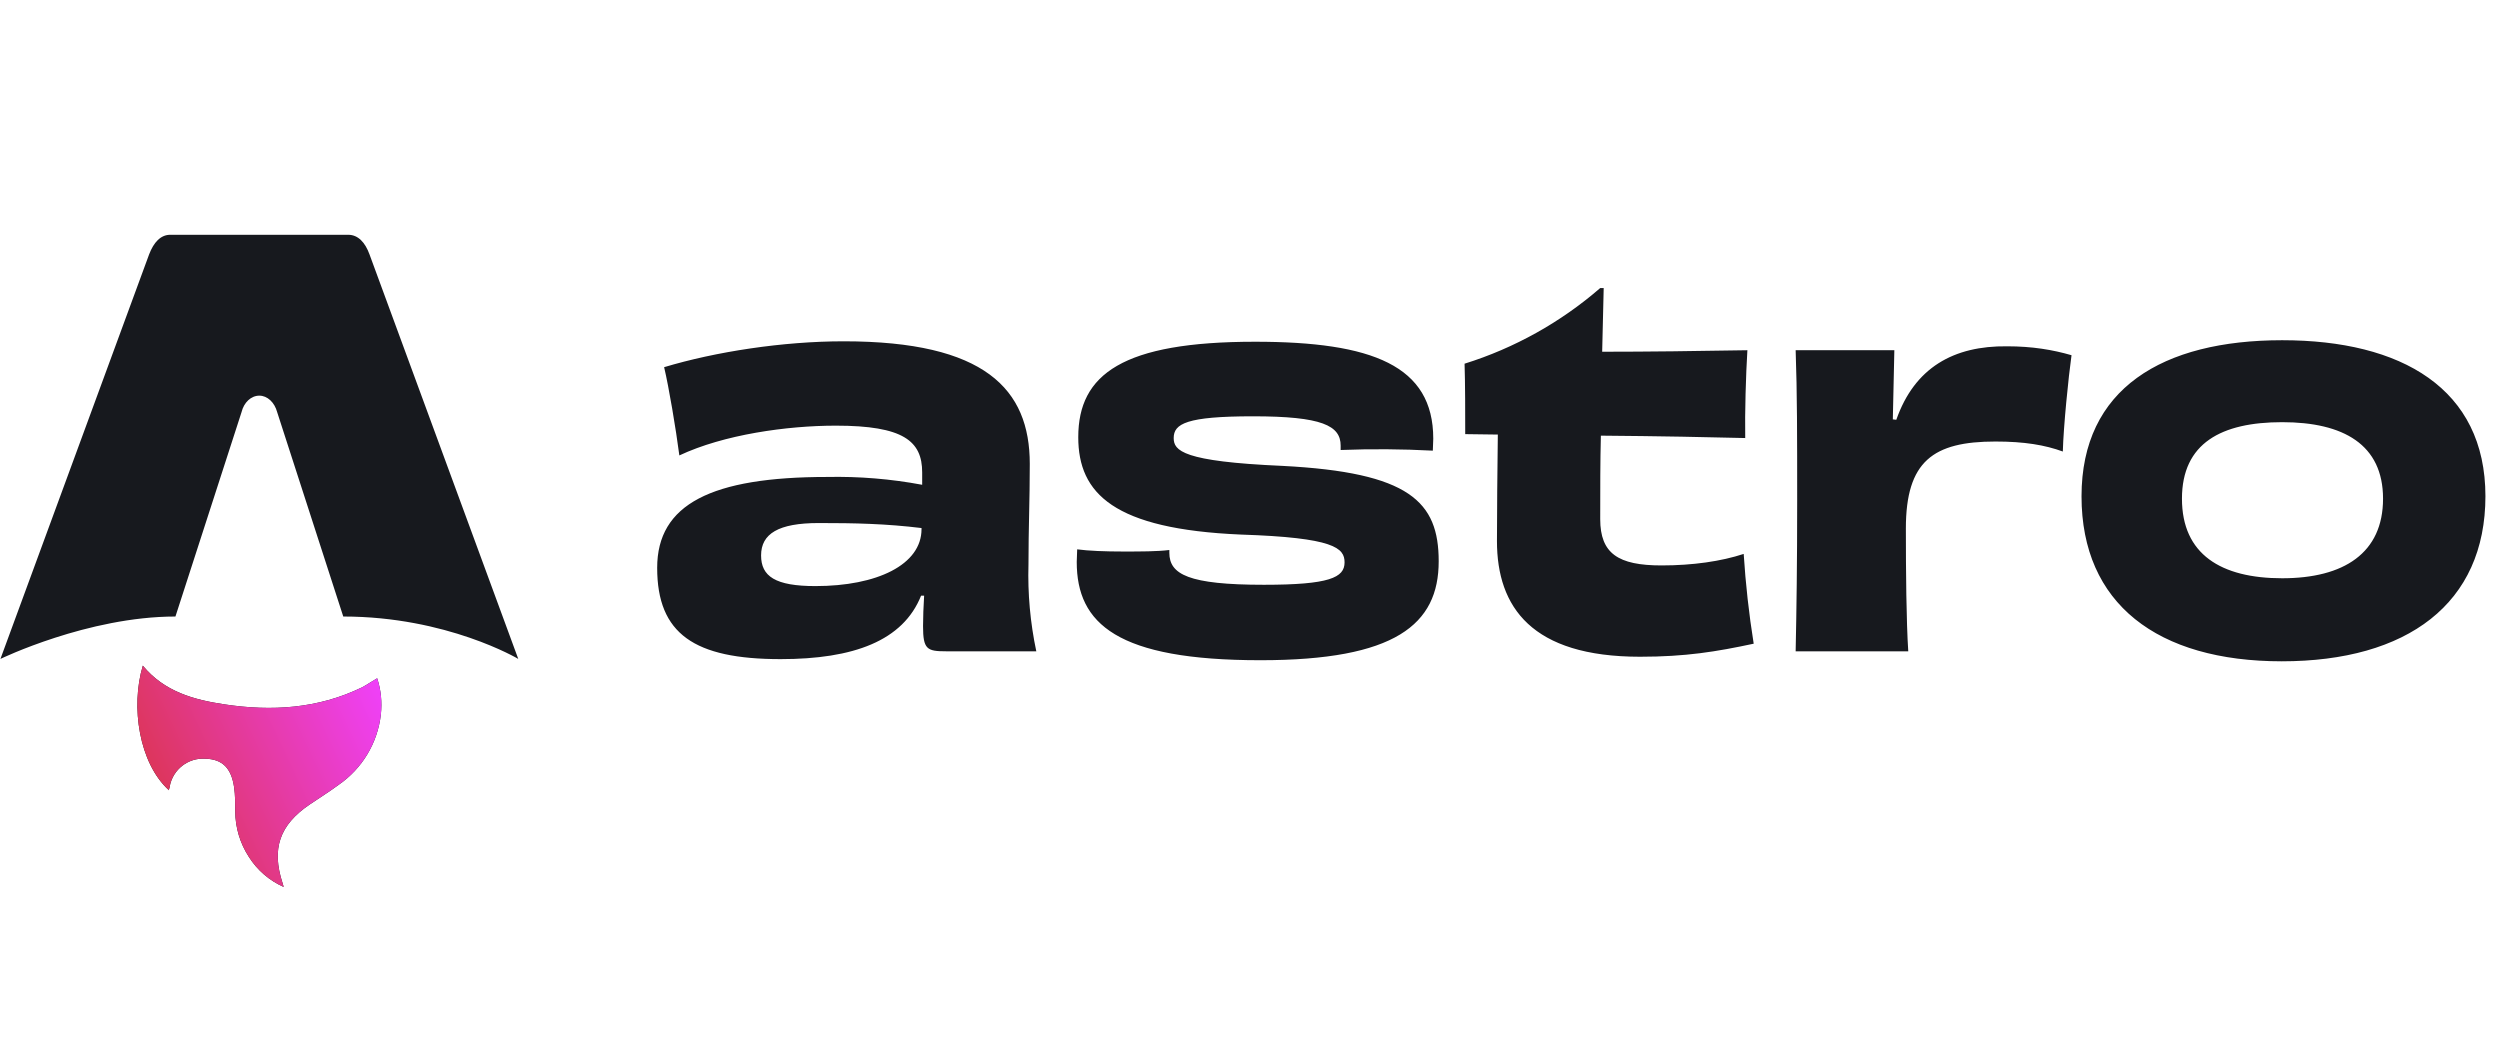
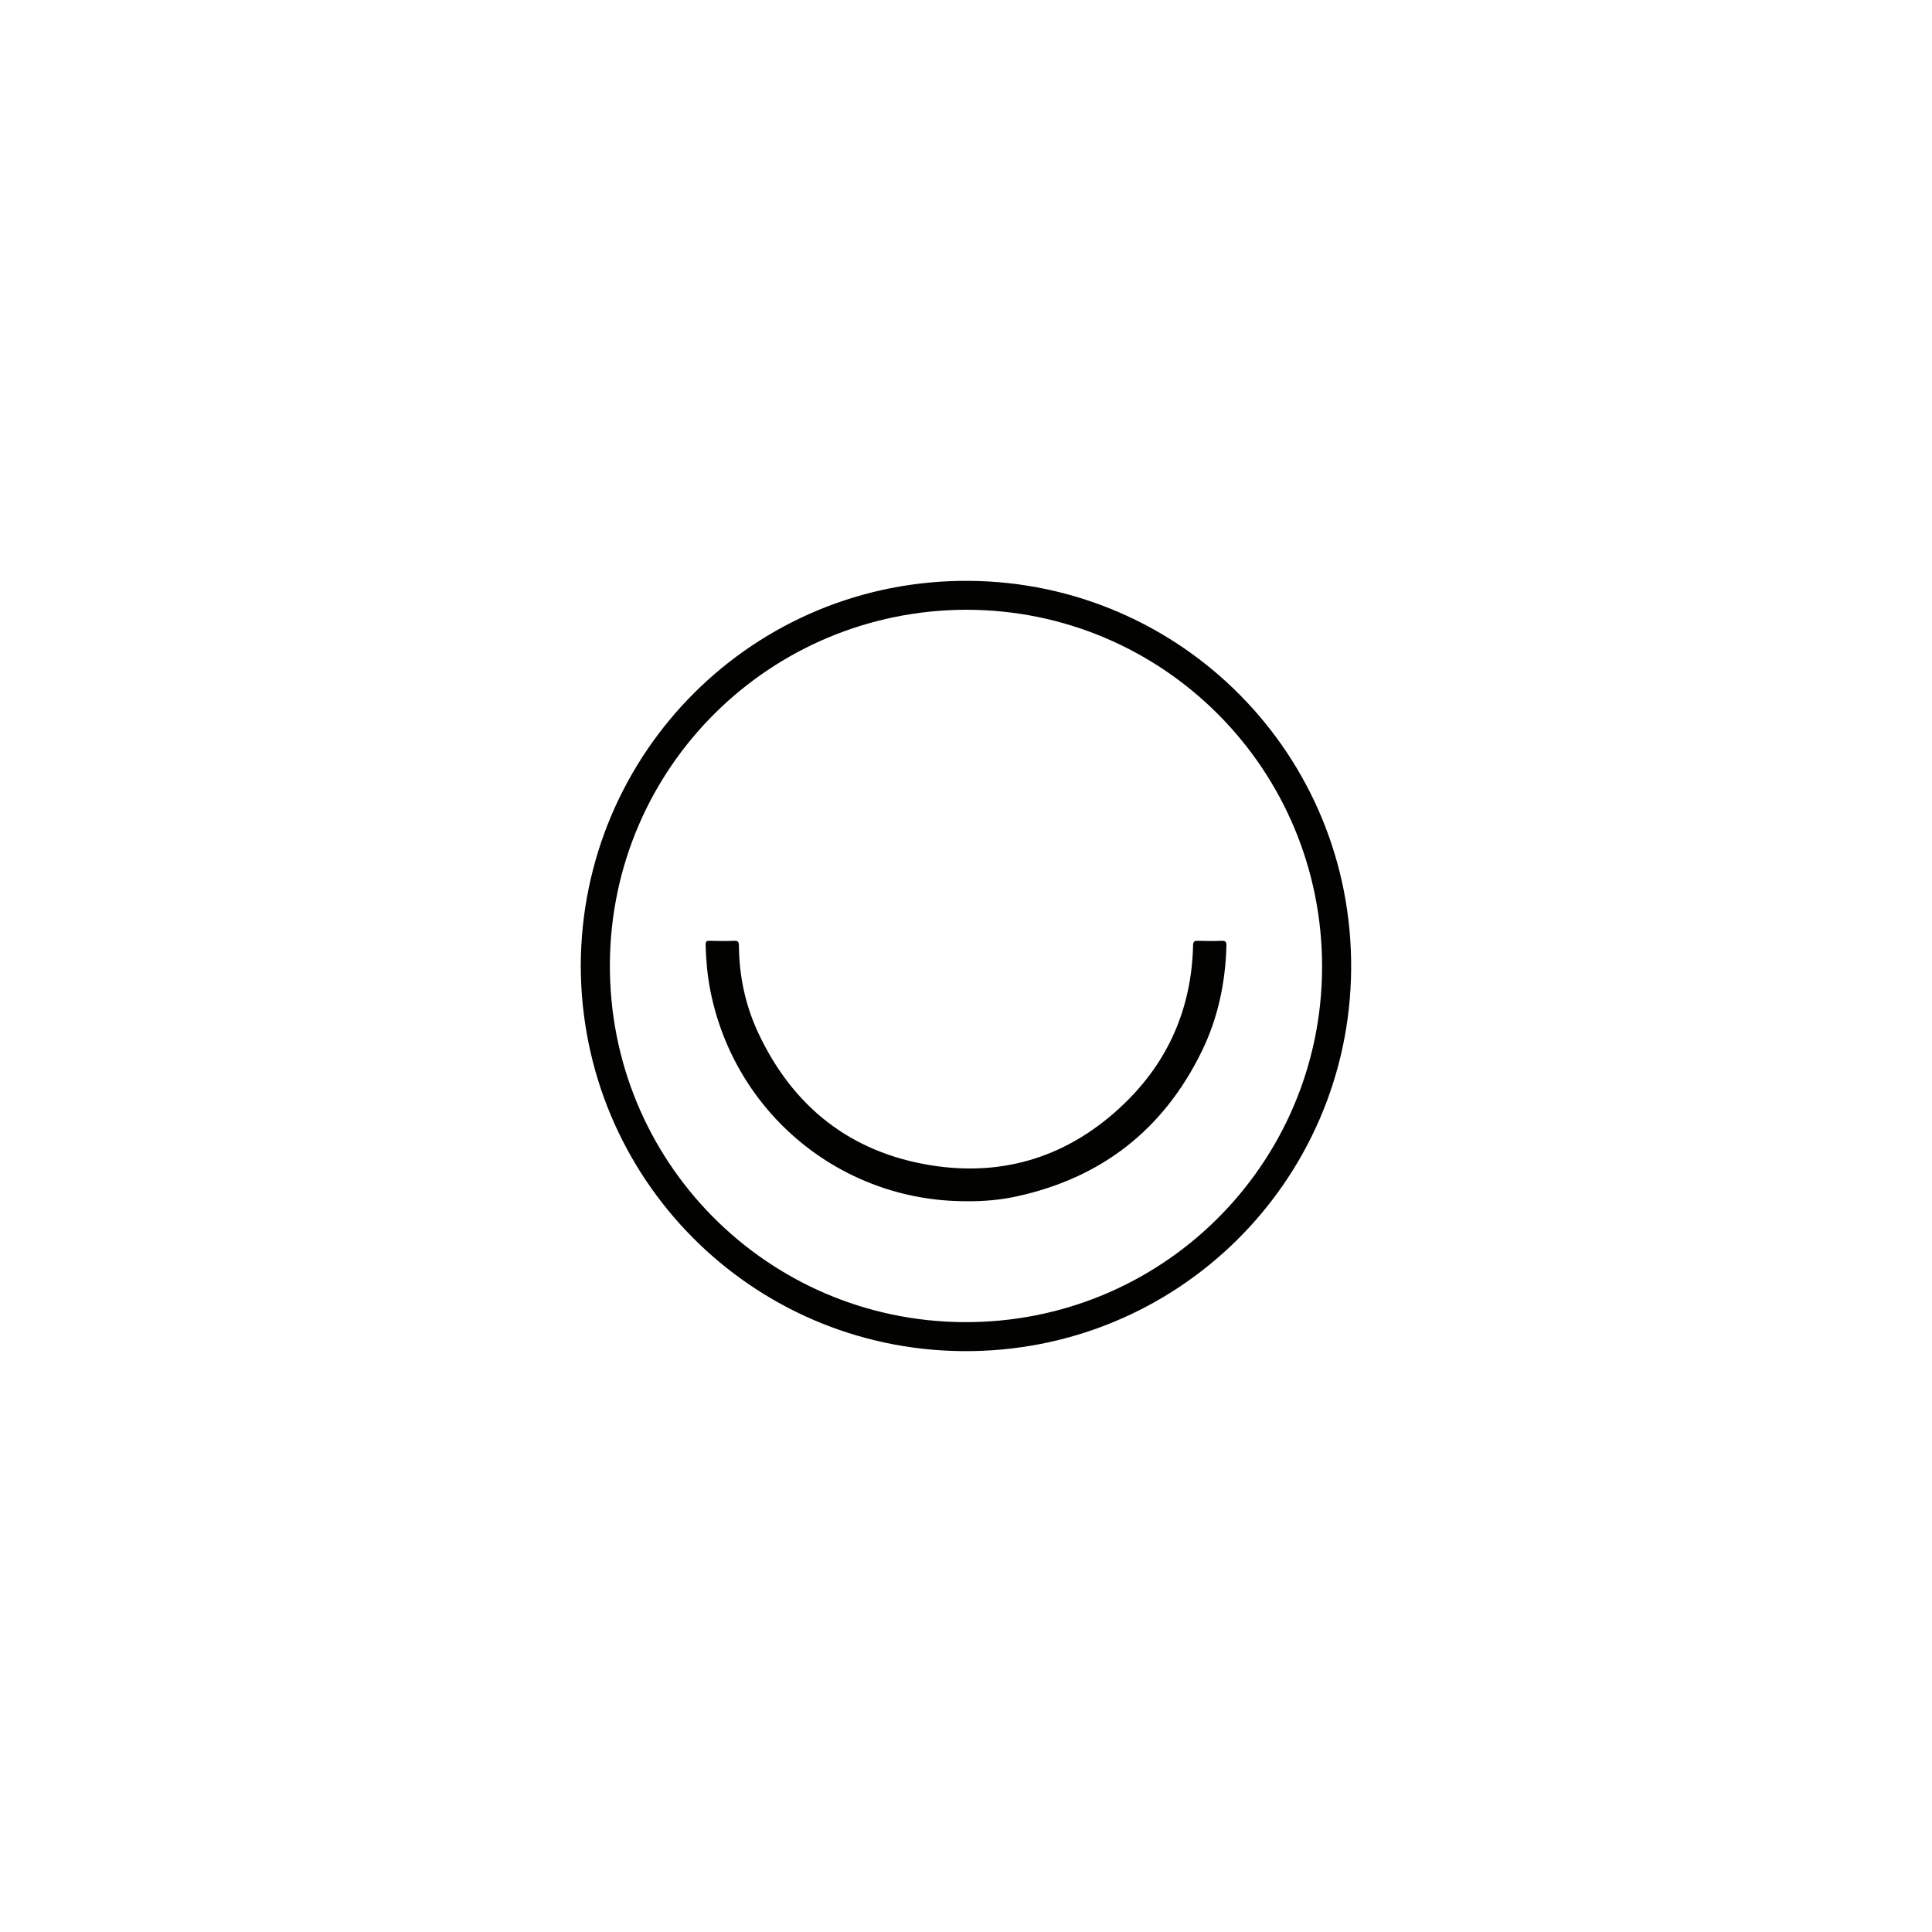
- <svg xmlns="http://www.w3.org/2000/svg" fill="none" width="115" height="48">
-   <path fill="#17191E" d="M7.77 36.35C6.4 35.11 6 32.51 6.57 30.62c.99 1.2 2.35 1.57 3.75 1.78 2.18.33 4.31.2 6.33-.78.23-.12.44-.27.7-.42.18.55.23 1.1.17 1.67a4.56 4.56 0 0 1-1.94 3.23c-.43.32-.9.61-1.34.91-1.38.94-1.76 2.03-1.24 3.62l.05.17a3.63 3.63 0 0 1-1.6-1.38 3.87 3.87 0 0 1-.63-2.1c0-.37 0-.74-.05-1.1-.13-.9-.55-1.3-1.33-1.32a1.56 1.56 0 0 0-1.63 1.26c0 .06-.03.12-.05.2Z" />
-   <path fill="url(#a)" d="M7.77 36.35C6.4 35.11 6 32.51 6.57 30.62c.99 1.2 2.35 1.57 3.75 1.78 2.18.33 4.31.2 6.33-.78.23-.12.44-.27.7-.42.18.55.23 1.1.17 1.67a4.56 4.56 0 0 1-1.94 3.23c-.43.32-.9.61-1.34.91-1.38.94-1.76 2.03-1.24 3.62l.05.17a3.63 3.63 0 0 1-1.6-1.38 3.87 3.87 0 0 1-.63-2.1c0-.37 0-.74-.05-1.1-.13-.9-.55-1.3-1.33-1.32a1.56 1.56 0 0 0-1.63 1.26c0 .06-.03.12-.05.2Z" />
-   <path fill="#17191E" d="M.02 30.31s4.02-1.95 8.05-1.95l3.04-9.4c.11-.45.44-.76.82-.76.37 0 .7.31.82.76l3.04 9.4c4.77 0 8.05 1.95 8.05 1.95L17 11.71c-.2-.56-.53-.91-.98-.91H7.83c-.44 0-.76.35-.97.9L.02 30.31Zm42.37-5.97c0 1.64-2.05 2.62-4.88 2.62-1.85 0-2.5-.45-2.5-1.41 0-1 .8-1.49 2.65-1.49 1.67 0 3.09.03 4.73.23v.05Zm.03-2.04a21.37 21.37 0 0 0-4.37-.36c-5.32 0-7.82 1.25-7.82 4.18 0 3.04 1.71 4.2 5.68 4.2 3.35 0 5.63-.84 6.46-2.92h.14c-.03.5-.05 1-.05 1.4 0 1.07.18 1.16 1.06 1.16h4.15a16.9 16.9 0 0 1-.36-4c0-1.67.06-2.93.06-4.62 0-3.45-2.07-5.64-8.56-5.64-2.8 0-5.9.48-8.26 1.19.22.93.54 2.83.7 4.06 2.04-.96 4.95-1.37 7.2-1.37 3.11 0 3.97.71 3.97 2.15v.57Zm11.37 3c-.56.07-1.33.07-2.12.07-.83 0-1.6-.03-2.12-.1l-.02.58c0 2.85 1.87 4.52 8.45 4.52 6.2 0 8.2-1.64 8.2-4.55 0-2.74-1.33-4.09-7.2-4.39-4.58-.2-4.99-.7-4.99-1.28 0-.66.59-1 3.65-1 3.18 0 4.03.43 4.03 1.35v.2a46.13 46.13 0 0 1 4.24.03l.02-.55c0-3.36-2.8-4.46-8.2-4.46-6.08 0-8.13 1.49-8.13 4.39 0 2.6 1.64 4.23 7.48 4.48 4.3.14 4.77.62 4.77 1.28 0 .7-.7 1.03-3.71 1.03-3.47 0-4.35-.48-4.35-1.47v-.13Zm19.82-12.05a17.5 17.5 0 0 1-6.24 3.48c.03.84.03 2.4.03 3.24l1.5.02c-.02 1.63-.04 3.6-.04 4.9 0 3.04 1.6 5.32 6.58 5.32 2.1 0 3.5-.23 5.23-.6a43.77 43.77 0 0 1-.46-4.13c-1.03.34-2.34.53-3.78.53-2 0-2.82-.55-2.82-2.13 0-1.37 0-2.65.03-3.84 2.57.02 5.13.07 6.64.11-.02-1.18.03-2.9.1-4.04-2.2.04-4.65.07-6.68.07l.07-2.93h-.16Zm13.46 6.04a767.33 767.33 0 0 1 .07-3.18H82.6c.07 1.96.07 3.98.07 6.92 0 2.95-.03 4.99-.07 6.93h5.18c-.09-1.37-.11-3.68-.11-5.65 0-3.1 1.26-4 4.12-4 1.33 0 2.28.16 3.1.46.03-1.16.26-3.43.4-4.43-.86-.25-1.81-.41-2.96-.41-2.46-.03-4.26.98-5.1 3.38l-.17-.02Zm22.55 3.65c0 2.5-1.8 3.66-4.64 3.66-2.81 0-4.61-1.1-4.61-3.66s1.82-3.52 4.61-3.52c2.82 0 4.64 1.03 4.64 3.52Zm4.71-.11c0-4.96-3.87-7.18-9.35-7.18-5.5 0-9.23 2.22-9.23 7.18 0 4.94 3.49 7.59 9.21 7.59 5.77 0 9.37-2.65 9.37-7.6Z" />
-   <defs>
-     <linearGradient id="a" x1="6.33" x2="19.43" y1="40.8" y2="34.6" gradientUnits="userSpaceOnUse">
-       <stop stop-color="#D83333" />
-       <stop offset="1" stop-color="#F041FF" />
-     </linearGradient>
-   </defs>
+ <svg xmlns="http://www.w3.org/2000/svg" id="Capa_1" data-name="Capa 1" viewBox="0 0 2000 2000">
+   <path d="m601.2,999.81c.52-220.92,179.26-400.1,401.88-398.51,219.32,1.57,397.38,179.91,395.62,402.13-1.74,219.17-180.11,397.24-402.51,395.25-218.5-1.96-394.57-179-394.99-398.88Zm398.91-368.6c-203.38.59-367.22,163.47-368.75,365.83-1.55,205.27,162.93,370.17,365.81,371.62,205.34,1.47,370.56-163.27,371.44-366.43.89-205.4-164.35-371.01-368.5-371.01Z" fill="#020200" stroke-width="0" />
+   <path d="m999.81,1243.49c-129.16,0-239.4-90.91-264.5-218.19-3.06-15.54-4.43-31.29-4.85-47.13-.08-3.1.57-4.38,4.06-4.26,8.49.28,17.01.36,25.49-.02,4.3-.2,4.89,1.54,4.92,5.19.26,31.55,6.73,61.89,20.12,90.4,35.91,76.45,95.51,123.55,178.91,136.86,76.22,12.17,143.54-9.82,199.36-63.36,46.46-44.57,70.22-99.78,71.75-164.3.09-3.65,1-4.9,4.8-4.76,8.15.3,16.34.33,24.49,0,4.12-.17,5.35.89,5.23,5.15-1.03,38.08-8.69,74.71-25.4,108.99-39.61,81.28-103.92,131.44-192.27,150.56-17.12,3.7-34.56,5.1-52.11,4.89Z" fill="#020200" stroke-width="0" />
</svg>
